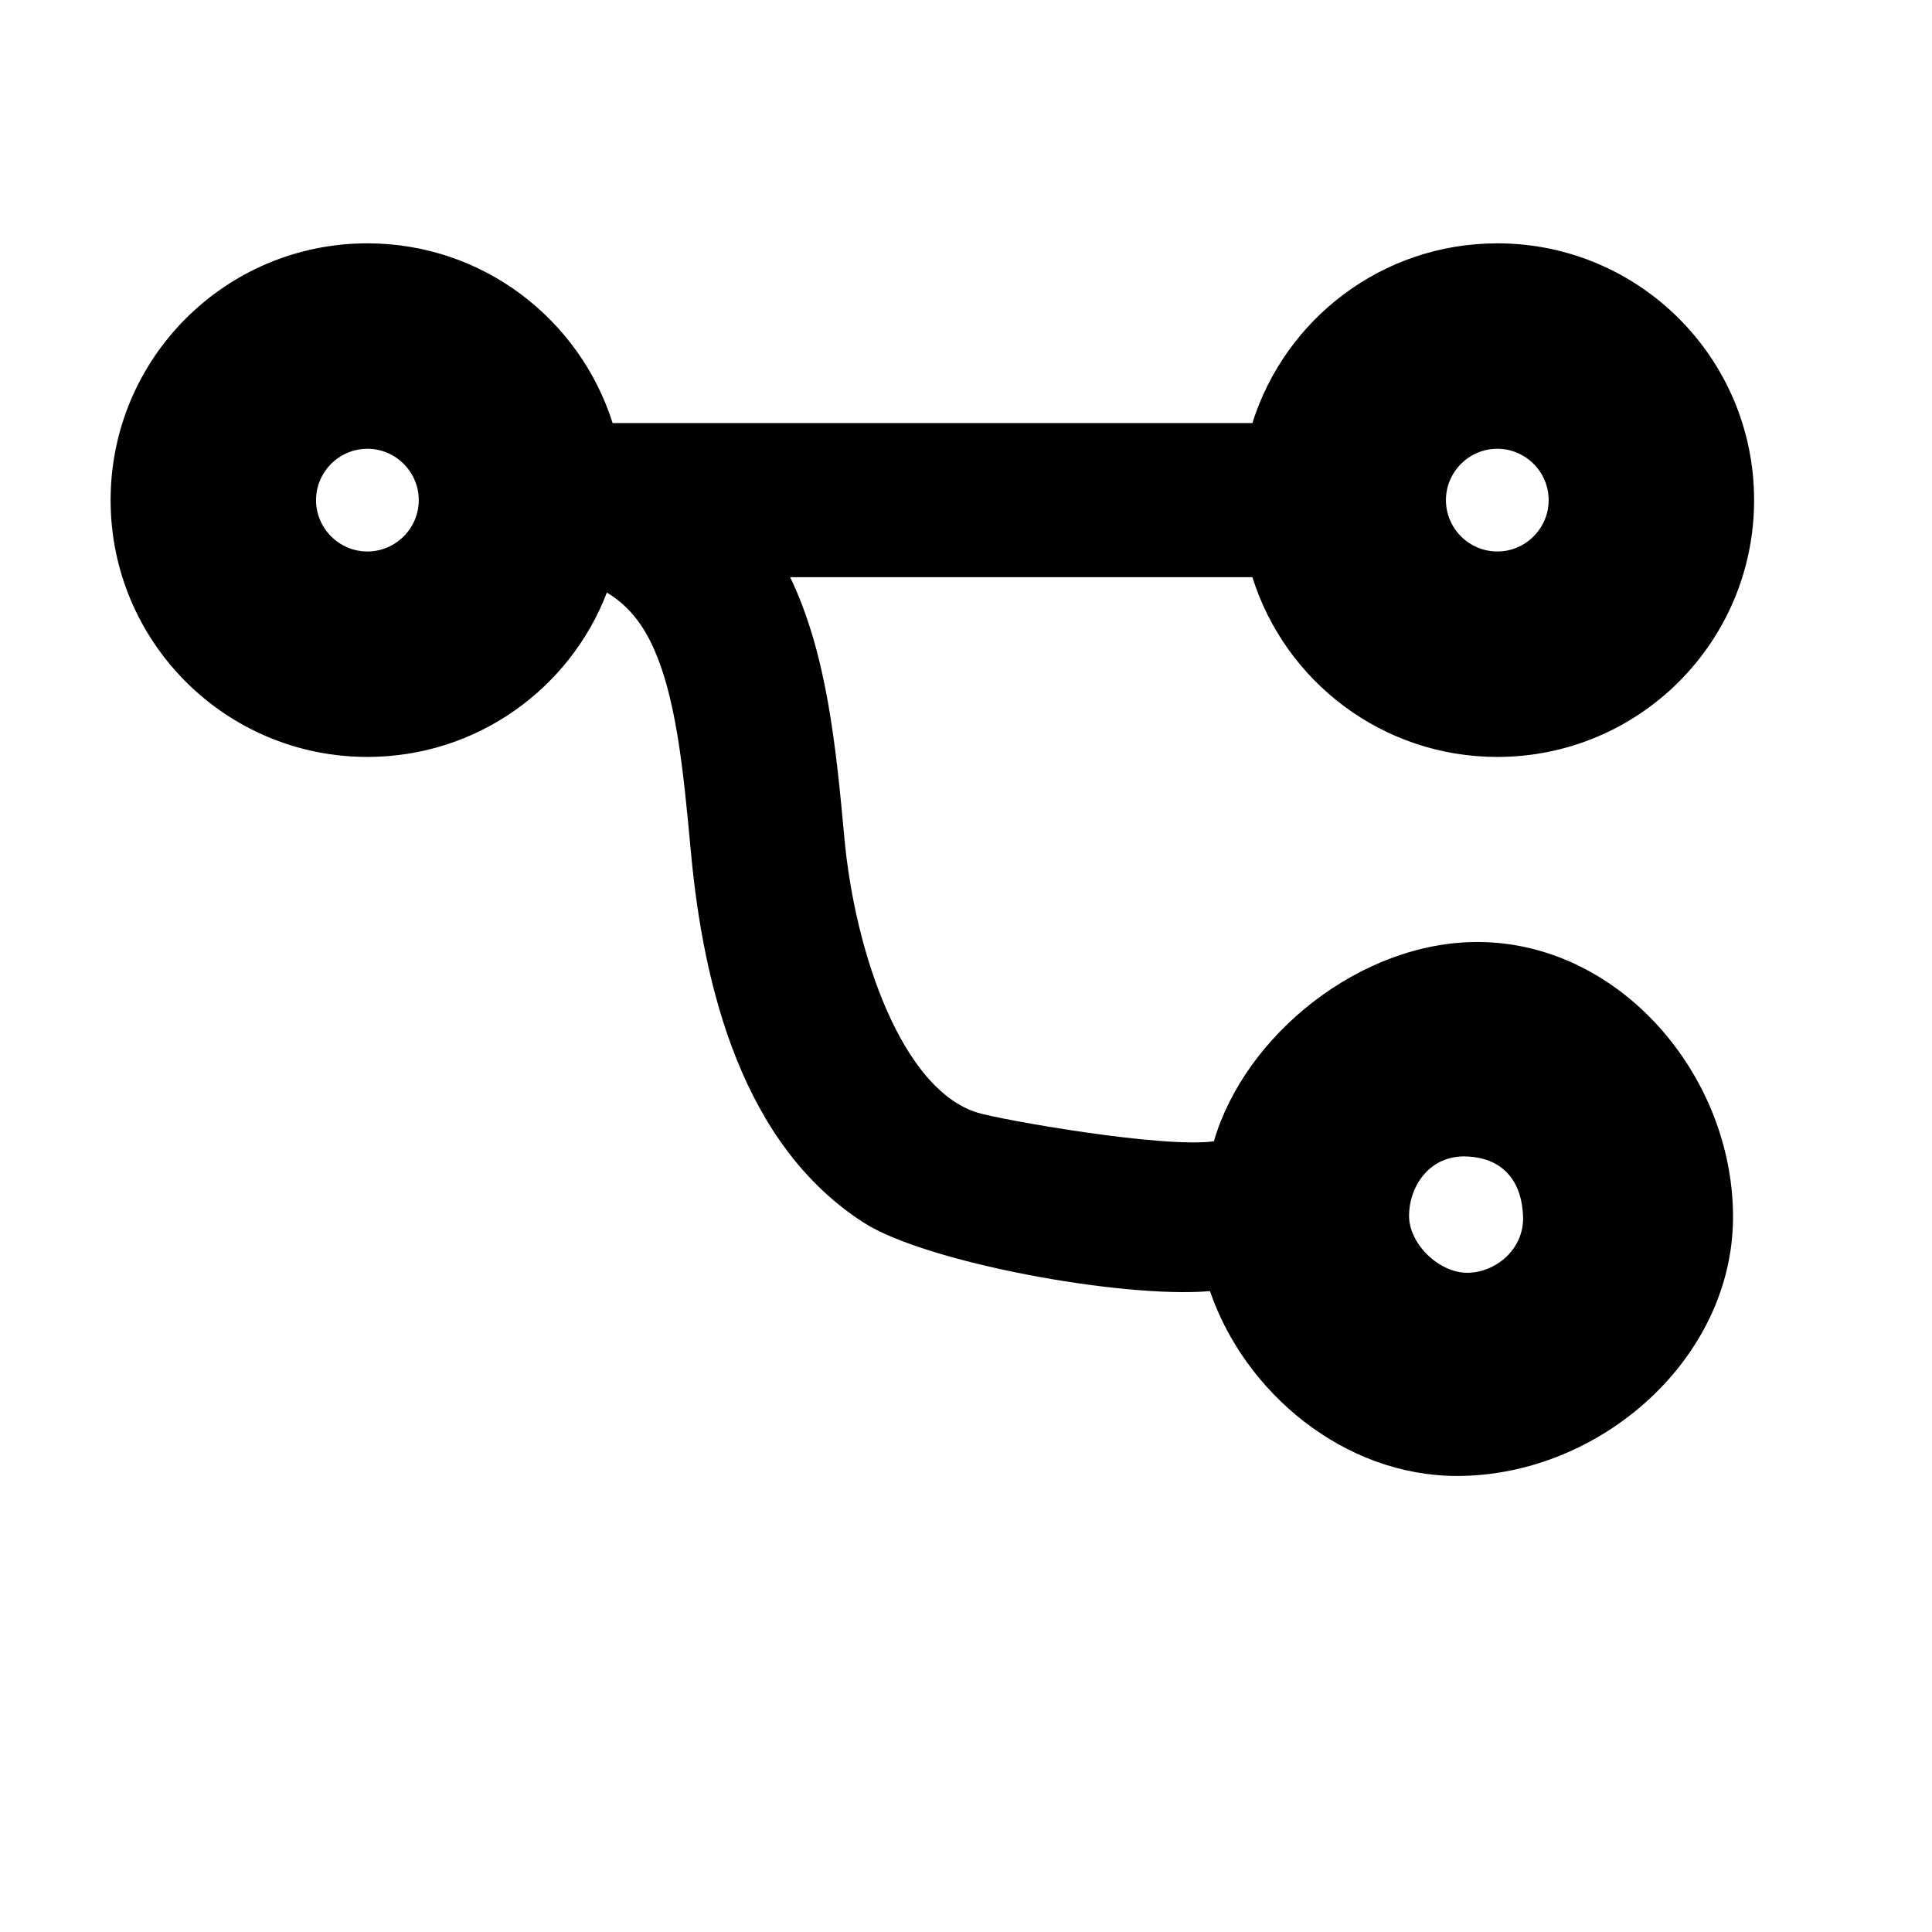
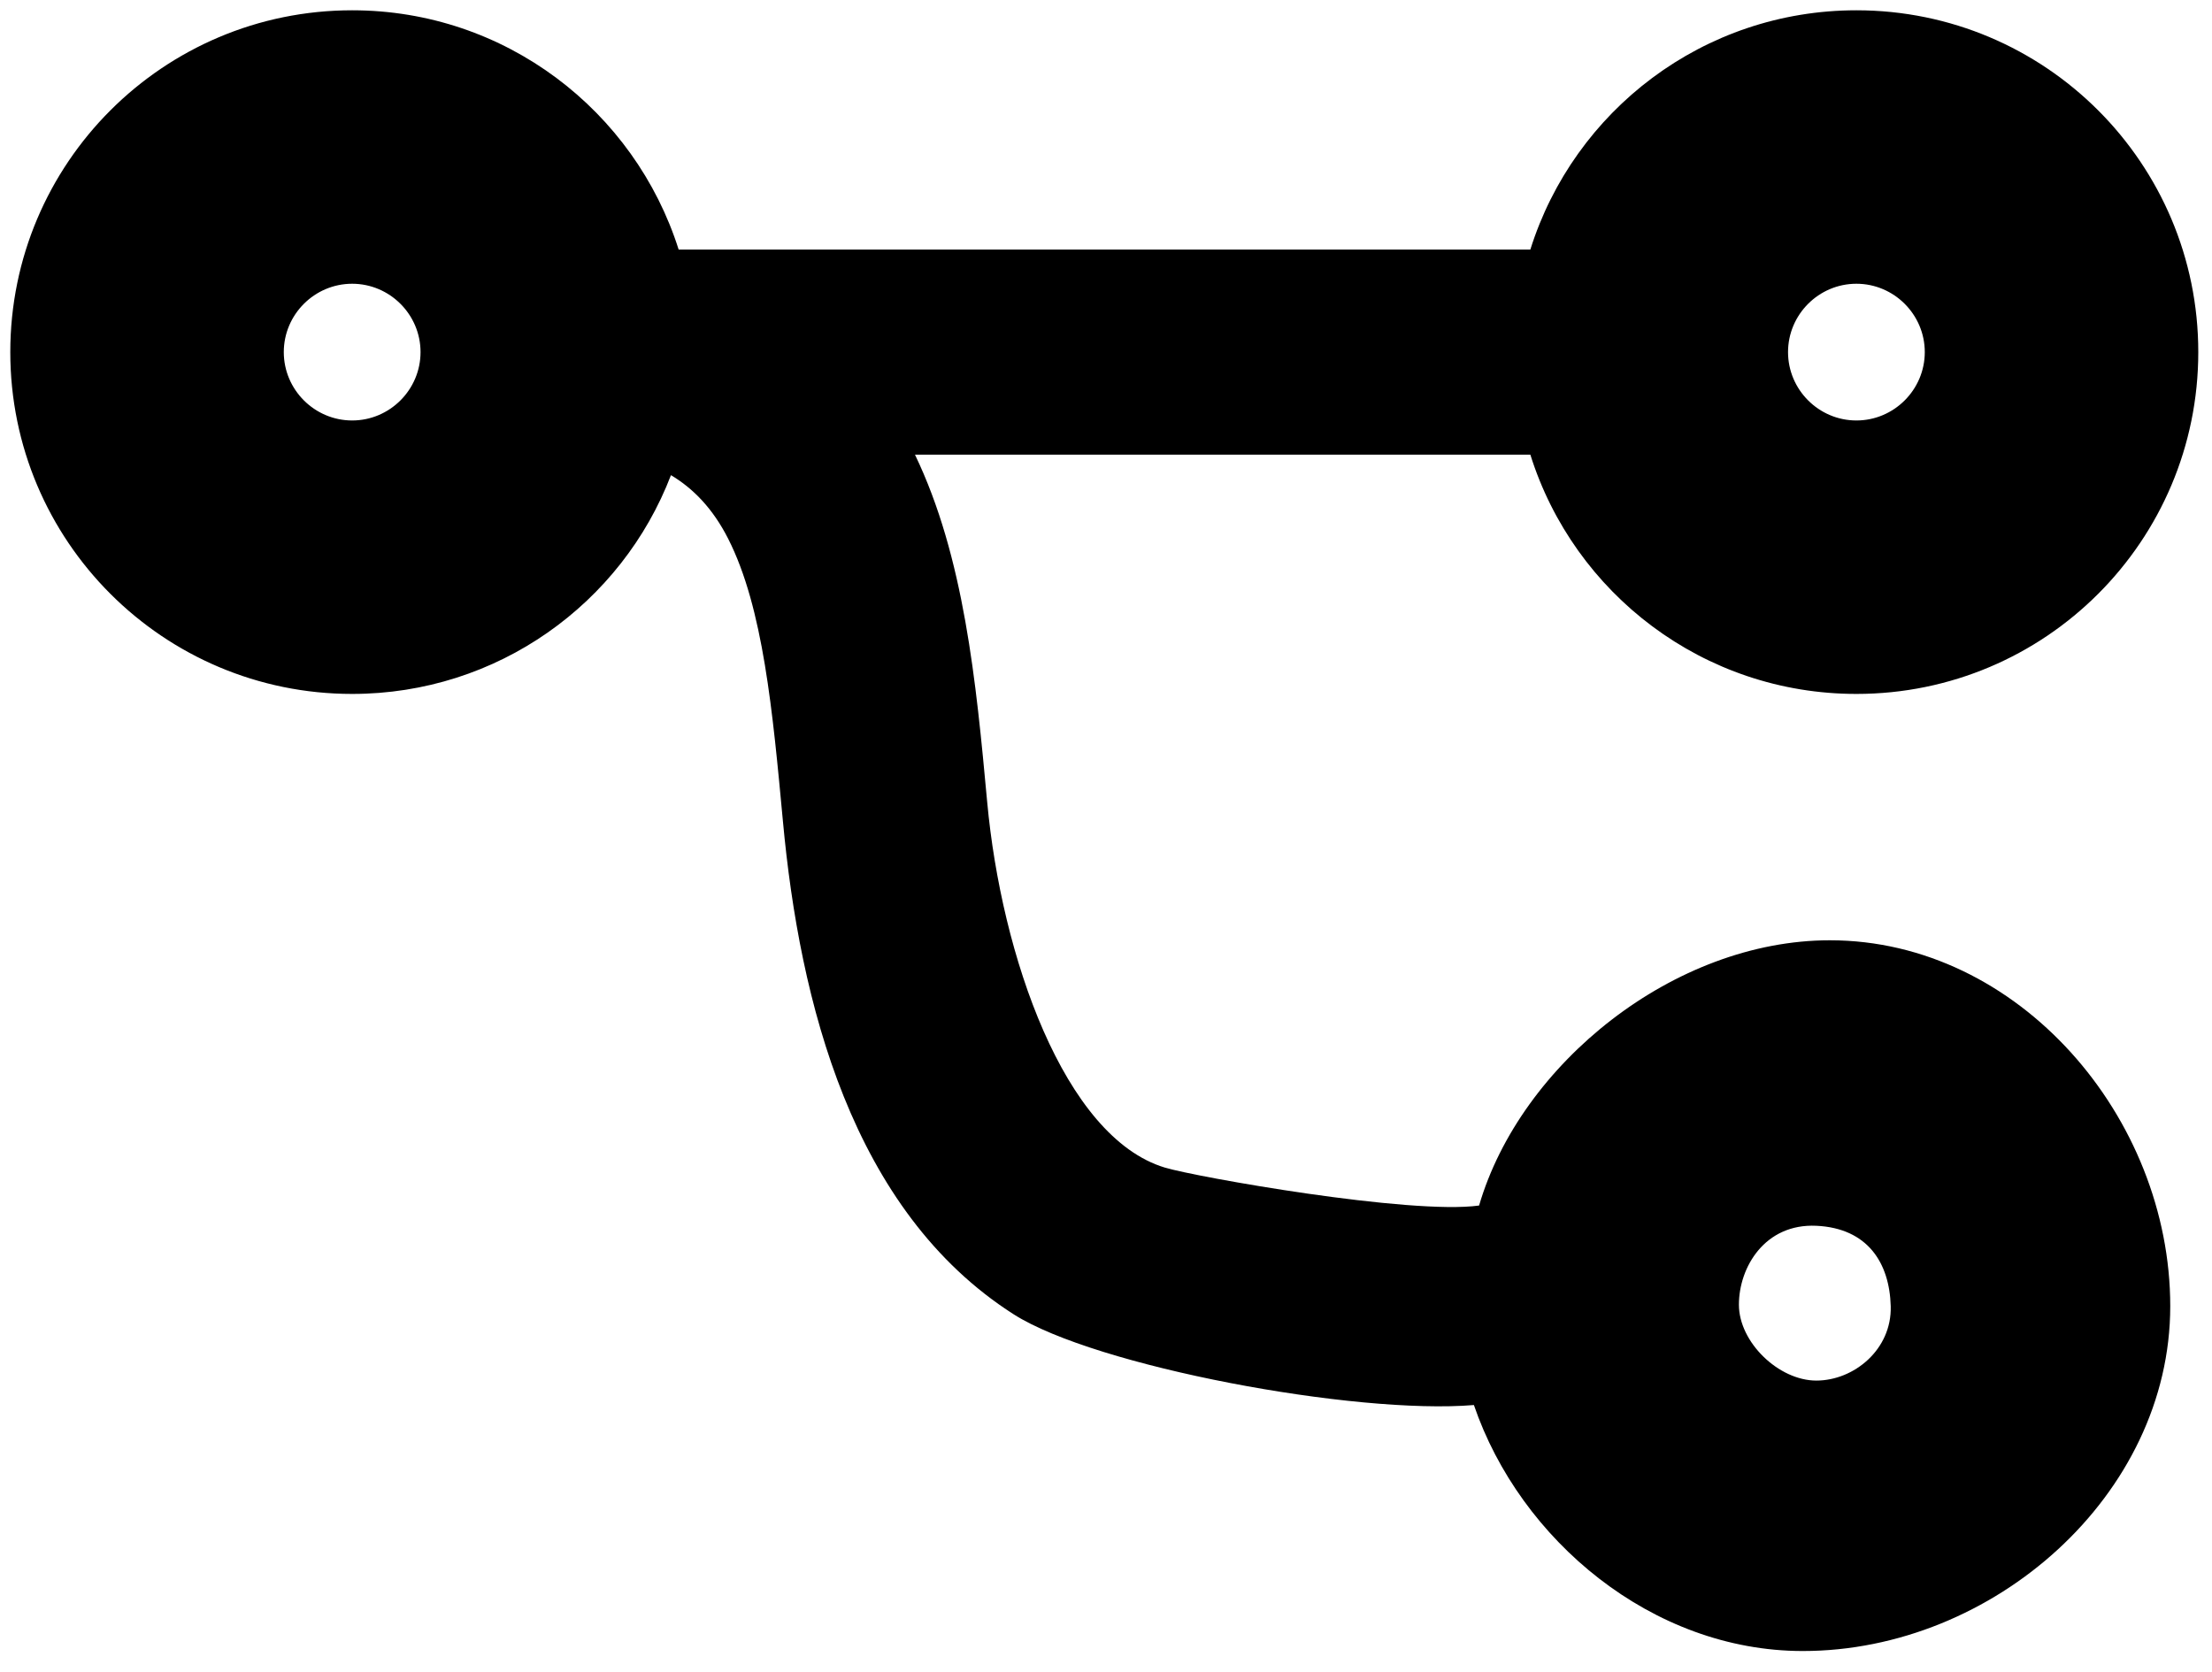
- <svg xmlns="http://www.w3.org/2000/svg" viewBox="0 0 500 500" width="500" height="500">
-   <path fill="currentColor" d="M 400.792 86.693 C 400.792 49.682 370.466 15.258 333.748 15.258 C 297.029 15.258 262.606 44.706 262.606 81.424 C 262.606 111.663 286.598 141.557 314.178 149.615 C 316.022 162.99 308.64 204.613 306.797 210.713 C 300.884 230.286 265.549 242.495 235.726 245.237 C 212.3 247.397 188.042 249.723 168.188 259.276 L 168.188 139.651 C 195.187 131.178 214.709 106.006 214.709 76.266 C 214.709 39.548 184.969 9.808 148.25 9.808 C 111.532 9.808 81.792 39.548 81.792 76.266 C 81.792 106.006 101.314 131.178 128.313 139.651 L 128.313 305.215 C 101.314 313.772 81.792 338.943 81.792 368.683 C 81.792 405.401 111.532 435.141 148.25 435.141 C 184.969 435.141 214.709 405.401 214.709 368.683 C 214.709 340.438 197.097 316.264 172.175 306.711 C 174.751 302.391 178.655 298.569 184.553 295.579 C 198.011 288.767 218.115 286.939 239.464 284.946 C 274.521 281.706 315.218 271.578 335.315 240.109 C 345.481 224.19 354.893 173.675 352.966 150.624 C 379.217 141.652 400.792 115.935 400.792 86.693 Z M 148.25 62.975 C 155.561 62.975 161.542 68.956 161.542 76.266 C 161.542 83.577 155.561 89.558 148.25 89.558 C 140.94 89.558 134.959 83.577 134.959 76.266 C 134.959 68.956 140.94 62.975 148.25 62.975 Z M 148.25 381.975 C 140.94 381.975 134.959 375.993 134.959 368.683 C 134.959 361.373 140.94 355.391 148.25 355.391 C 155.561 355.391 161.542 361.373 161.542 368.683 C 161.542 375.993 155.561 381.975 148.25 381.975 Z M 333.748 69.595 C 342.173 69.362 348.211 76.749 348.211 84.059 C 348.211 91.369 340.766 99.107 333.456 99.107 C 326.145 99.107 317.647 94.034 318.114 84.058 C 318.581 74.082 325.323 69.828 333.748 69.595 Z" transform="matrix(0, 1, -1, 0, 463.7665, -18.81751)" />
+ <svg xmlns="http://www.w3.org/2000/svg" viewBox="0 0 430 325" width="430" height="325">
+   <path fill="currentColor" d="M 374.167 25.719 C 374.167 -11.292 343.841 -45.716 307.123 -45.716 C 270.404 -45.716 235.981 -16.268 235.981 20.45 C 235.981 50.689 259.973 80.583 287.553 88.641 C 289.397 102.016 282.015 143.639 280.172 149.739 C 274.259 169.312 238.924 181.521 209.101 184.263 C 185.675 186.423 161.417 188.749 141.563 198.302 L 141.563 78.677 C 168.562 70.204 188.084 45.032 188.084 15.292 C 188.084 -21.426 158.344 -51.166 121.625 -51.166 C 84.907 -51.166 55.167 -21.426 55.167 15.292 C 55.167 45.032 74.689 70.204 101.688 78.677 L 101.688 244.241 C 74.689 252.798 55.167 277.969 55.167 307.709 C 55.167 344.427 84.907 374.167 121.625 374.167 C 158.344 374.167 188.084 344.427 188.084 307.709 C 188.084 279.464 170.472 255.29 145.55 245.737 C 148.126 241.417 152.03 237.595 157.928 234.605 C 171.386 227.793 191.49 225.965 212.839 223.972 C 247.896 220.732 288.593 210.604 308.69 179.135 C 318.856 163.216 328.268 112.701 326.341 89.65 C 352.592 80.678 374.167 54.961 374.167 25.719 Z M 121.625 2.001 C 128.936 2.001 134.917 7.982 134.917 15.292 C 134.917 22.603 128.936 28.584 121.625 28.584 C 114.315 28.584 108.334 22.603 108.334 15.292 C 108.334 7.982 114.315 2.001 121.625 2.001 Z M 121.625 321.001 C 114.315 321.001 108.334 315.019 108.334 307.709 C 108.334 300.399 114.315 294.417 121.625 294.417 C 128.936 294.417 134.917 300.399 134.917 307.709 C 134.917 315.019 128.936 321.001 121.625 321.001 Z M 307.123 8.621 C 315.548 8.388 321.586 15.775 321.586 23.085 C 321.586 30.395 314.141 38.133 306.831 38.133 C 299.52 38.133 291.022 33.06 291.489 23.084 C 291.956 13.108 298.698 8.854 307.123 8.621 Z" transform="matrix(0, 1, -1, 0, 376.1675, -53.1665)" />
</svg>
